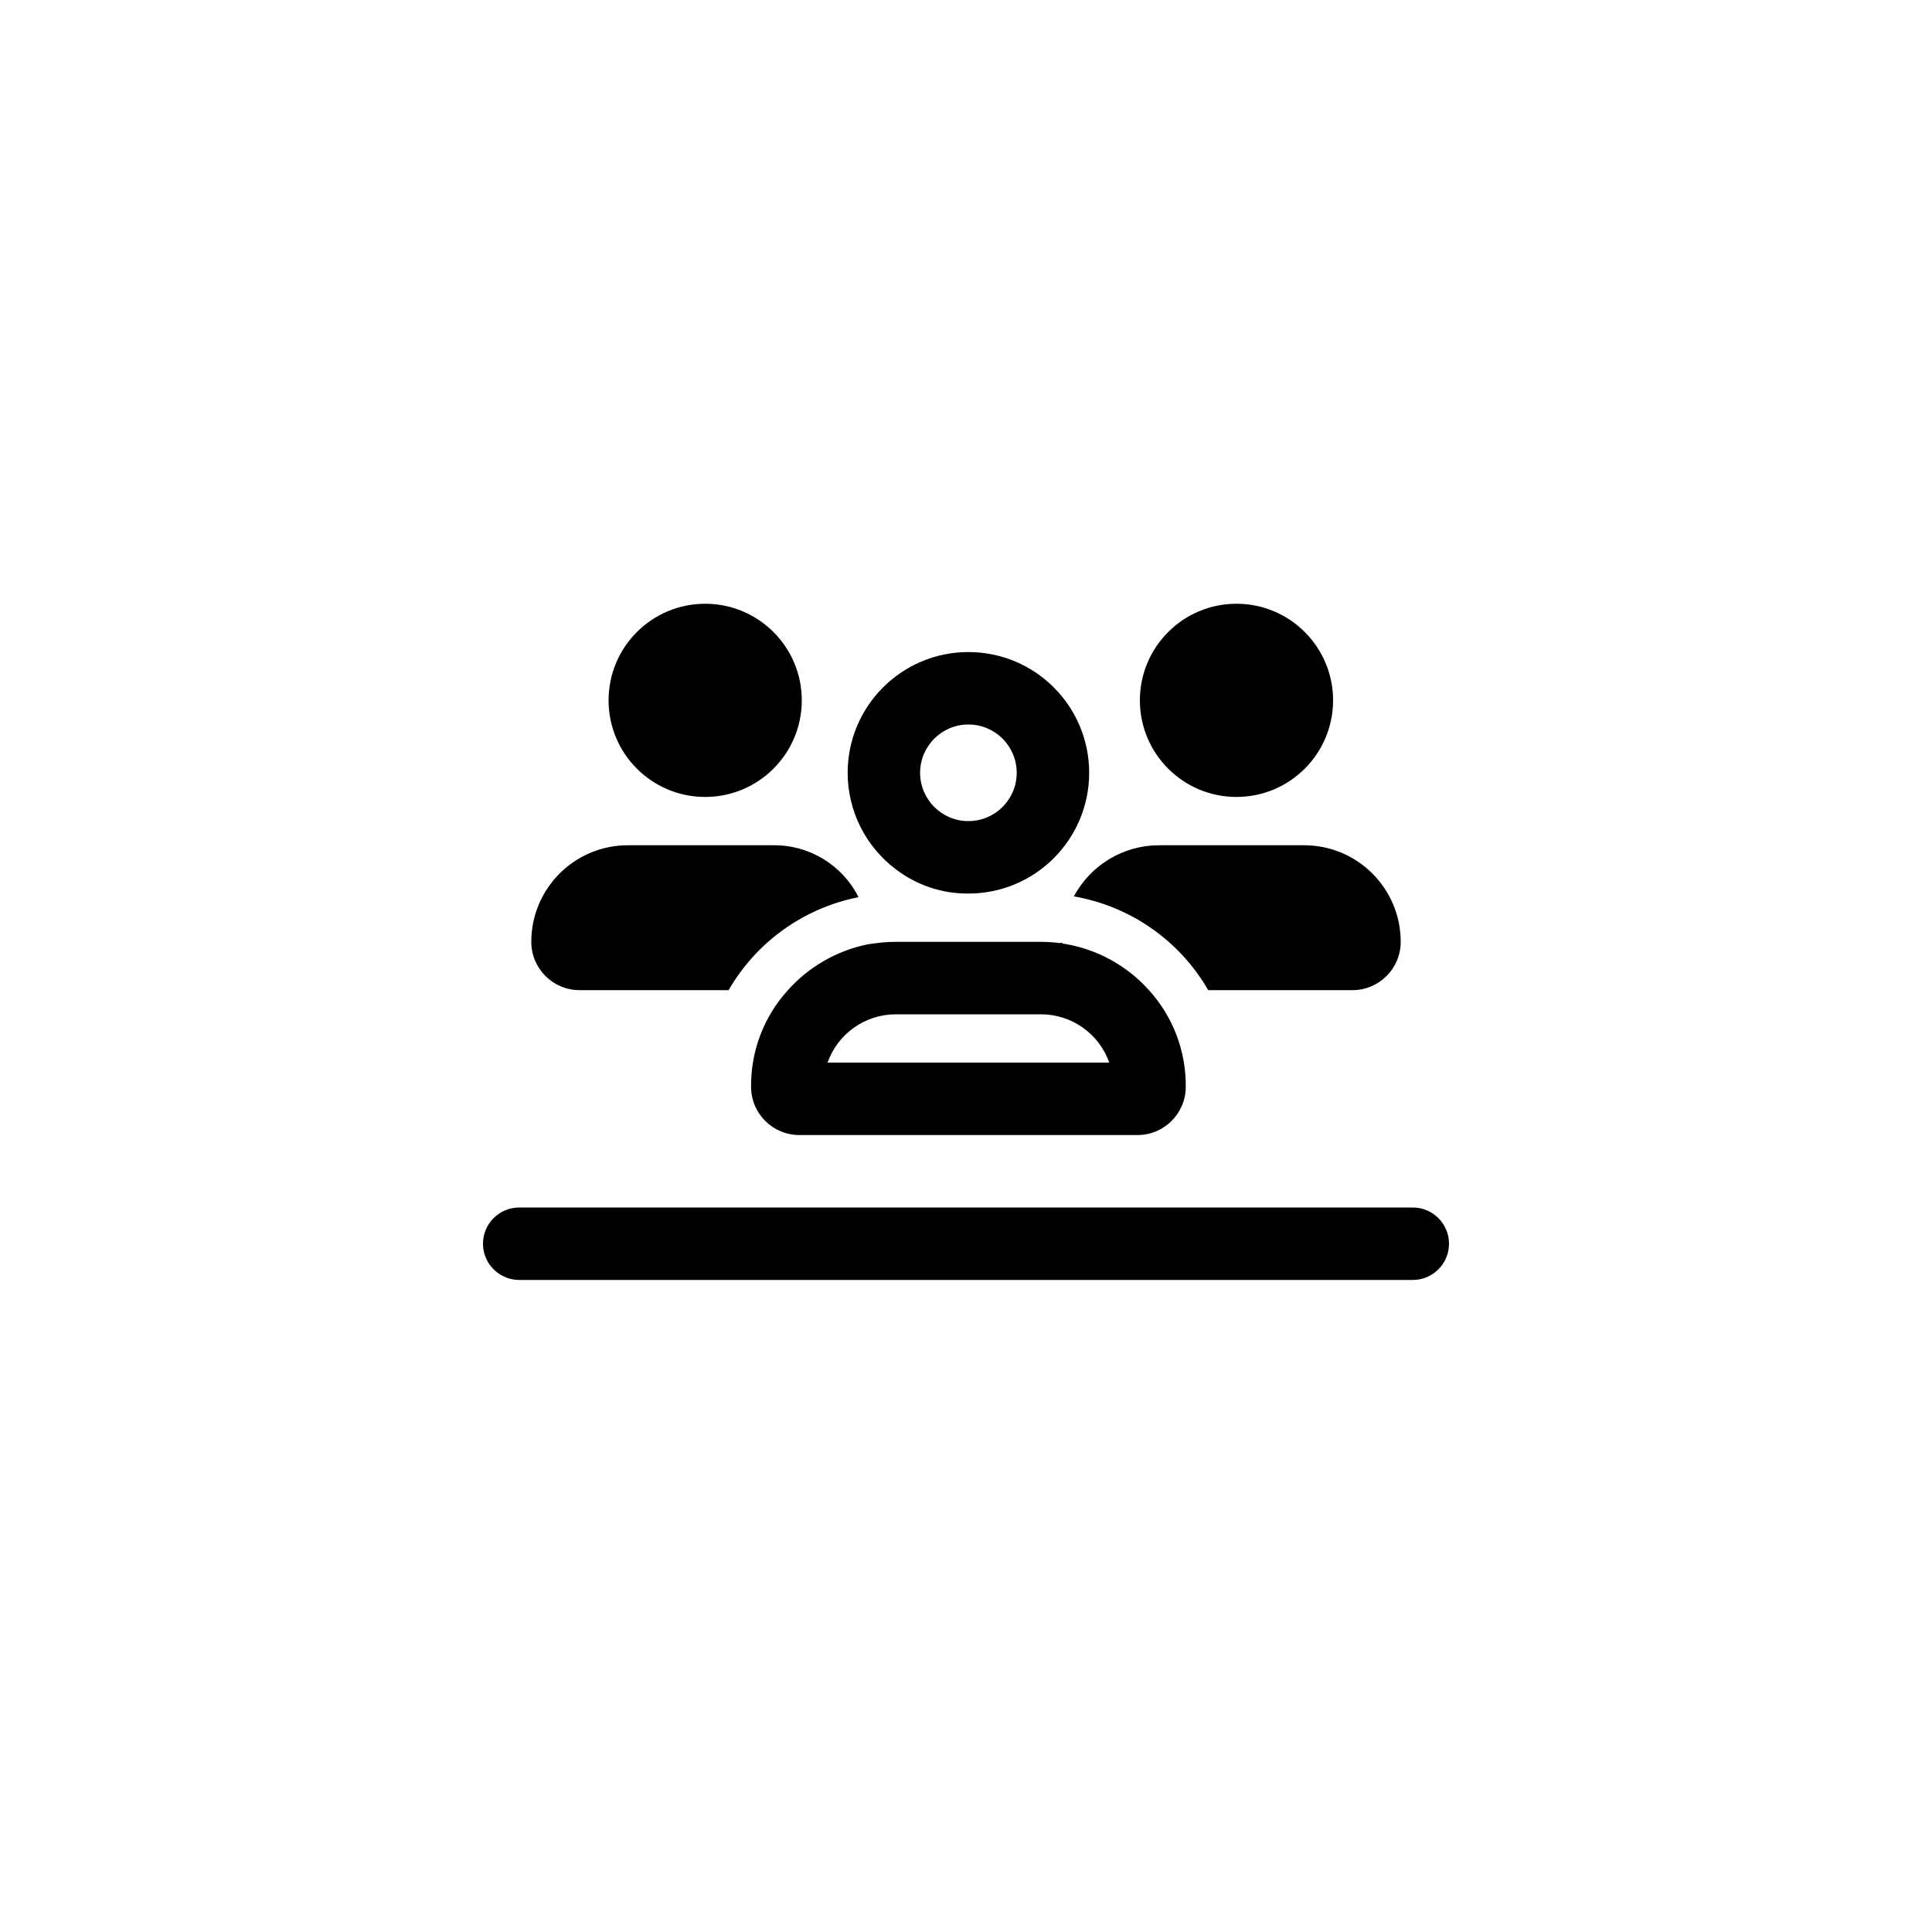
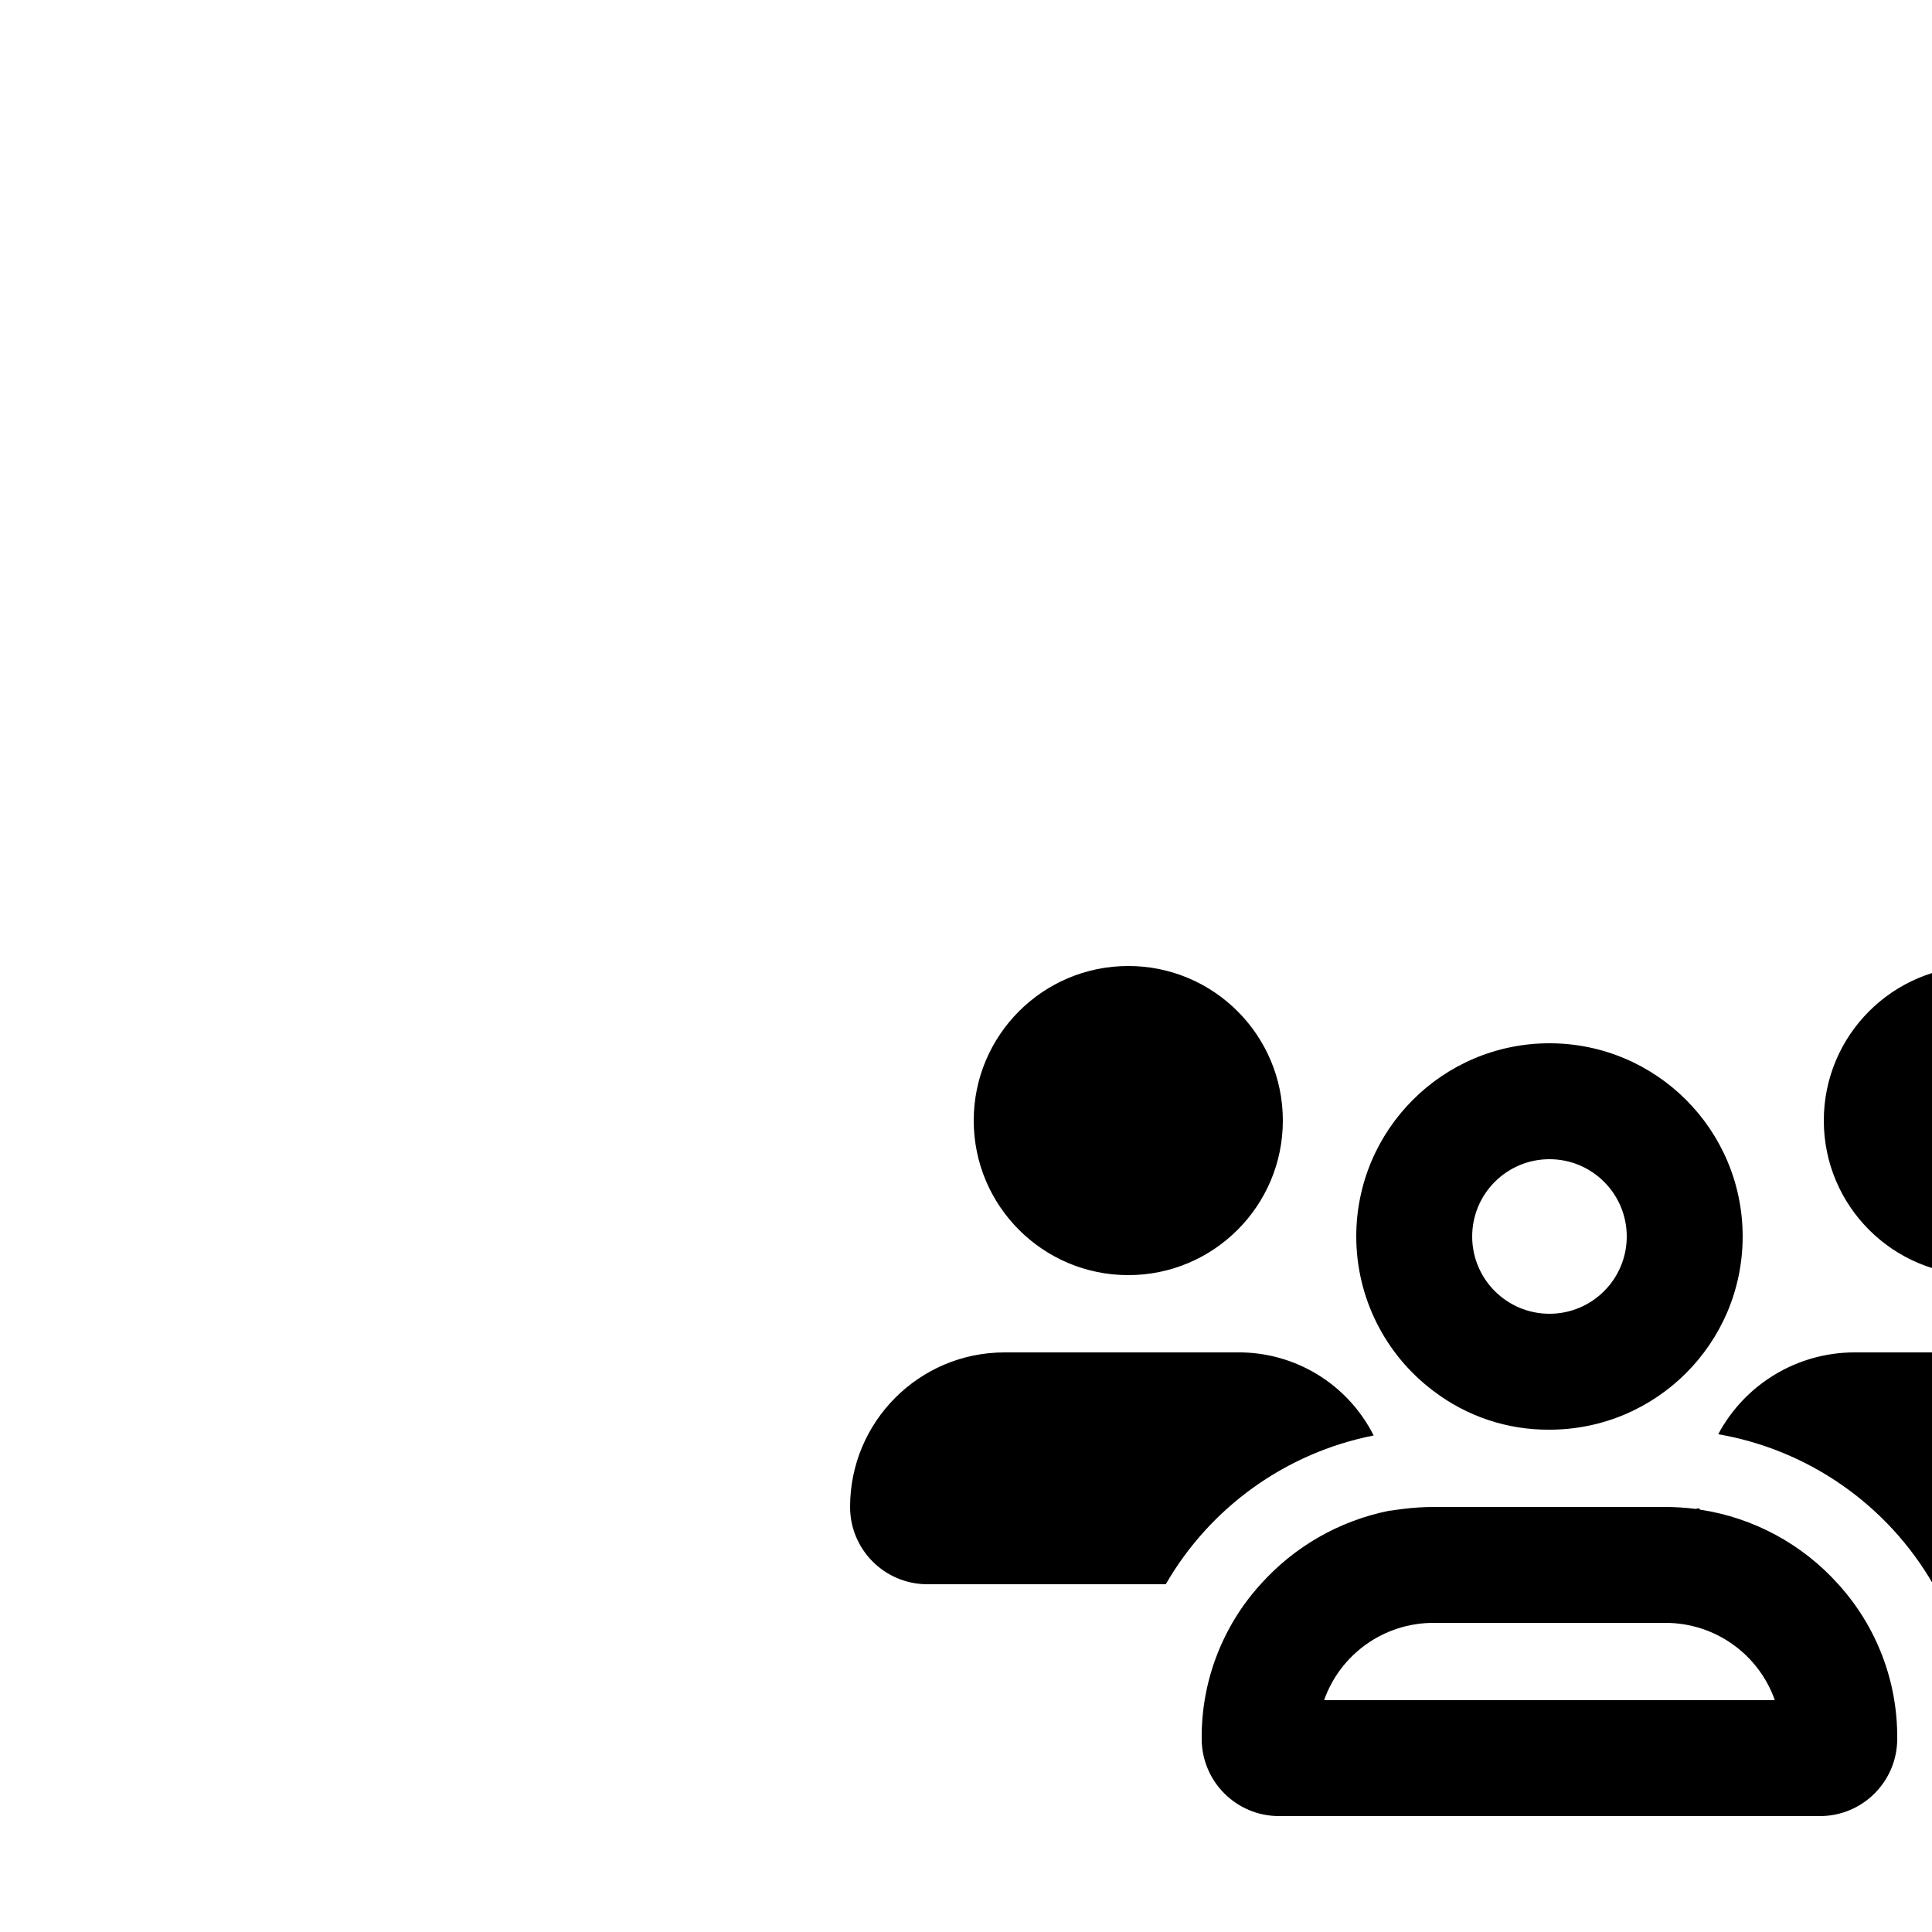
- <svg xmlns="http://www.w3.org/2000/svg" id="Icon-ILT" width="32" height="32" viewBox="0 0 32 32">
+ <svg xmlns="http://www.w3.org/2000/svg" id="Icon-ILT" width="16" height="16" viewBox="0 0 20 20">
  <rect id="Rectangle_8163" data-name="Rectangle 8163" width="32" height="32" fill="none" />
  <path id="users-line-regular" d="M2.08,33.6a1.6,1.6,0,1,1,1.6,1.6A1.6,1.6,0,0,1,2.08,33.6ZM4.8,36a1.562,1.562,0,0,1,1.42.86A3.2,3.2,0,0,0,4.068,38.4H1.6a.8.8,0,0,1-.8-.8A1.6,1.6,0,0,1,2.4,36Zm9.6,2.4H12.012a3.2,3.2,0,0,0-2.225-1.553A1.6,1.6,0,0,1,11.2,36h2.4a1.6,1.6,0,0,1,1.6,1.6A.8.8,0,0,1,14.4,38.4ZM11.64,40a.8.8,0,0,1-.8.8H5.24a.8.8,0,0,1-.8-.8,2.348,2.348,0,0,1,.61-1.6,2.424,2.424,0,0,1,1.327-.76l.15-.02a2.59,2.59,0,0,1,.313-.02h2.4a2.59,2.59,0,0,1,.313.02c.017,0,.032-.017.047.008a2.4,2.4,0,0,1,1.43.772,2.348,2.348,0,0,1,.61,1.6Zm-1.267-.4a1.2,1.2,0,0,0-1.132-.8H6.84a1.2,1.2,0,0,0-1.133.8Zm.507-6a1.6,1.6,0,1,1,1.6,1.6,1.6,1.6,0,0,1-1.6-1.6ZM6.04,34.8a2,2,0,1,1,2,2,1.951,1.951,0,0,1-1.2-.4,2,2,0,0,1-.8-1.6Zm2,.8a.8.8,0,1,0-.8-.8A.8.8,0,0,0,8.04,35.6ZM0,42.6A.6.6,0,0,1,.6,42H15.4a.6.6,0,0,1,0,1.2H.6A.6.6,0,0,1,0,42.6Z" transform="translate(8 -22)" />
</svg>
